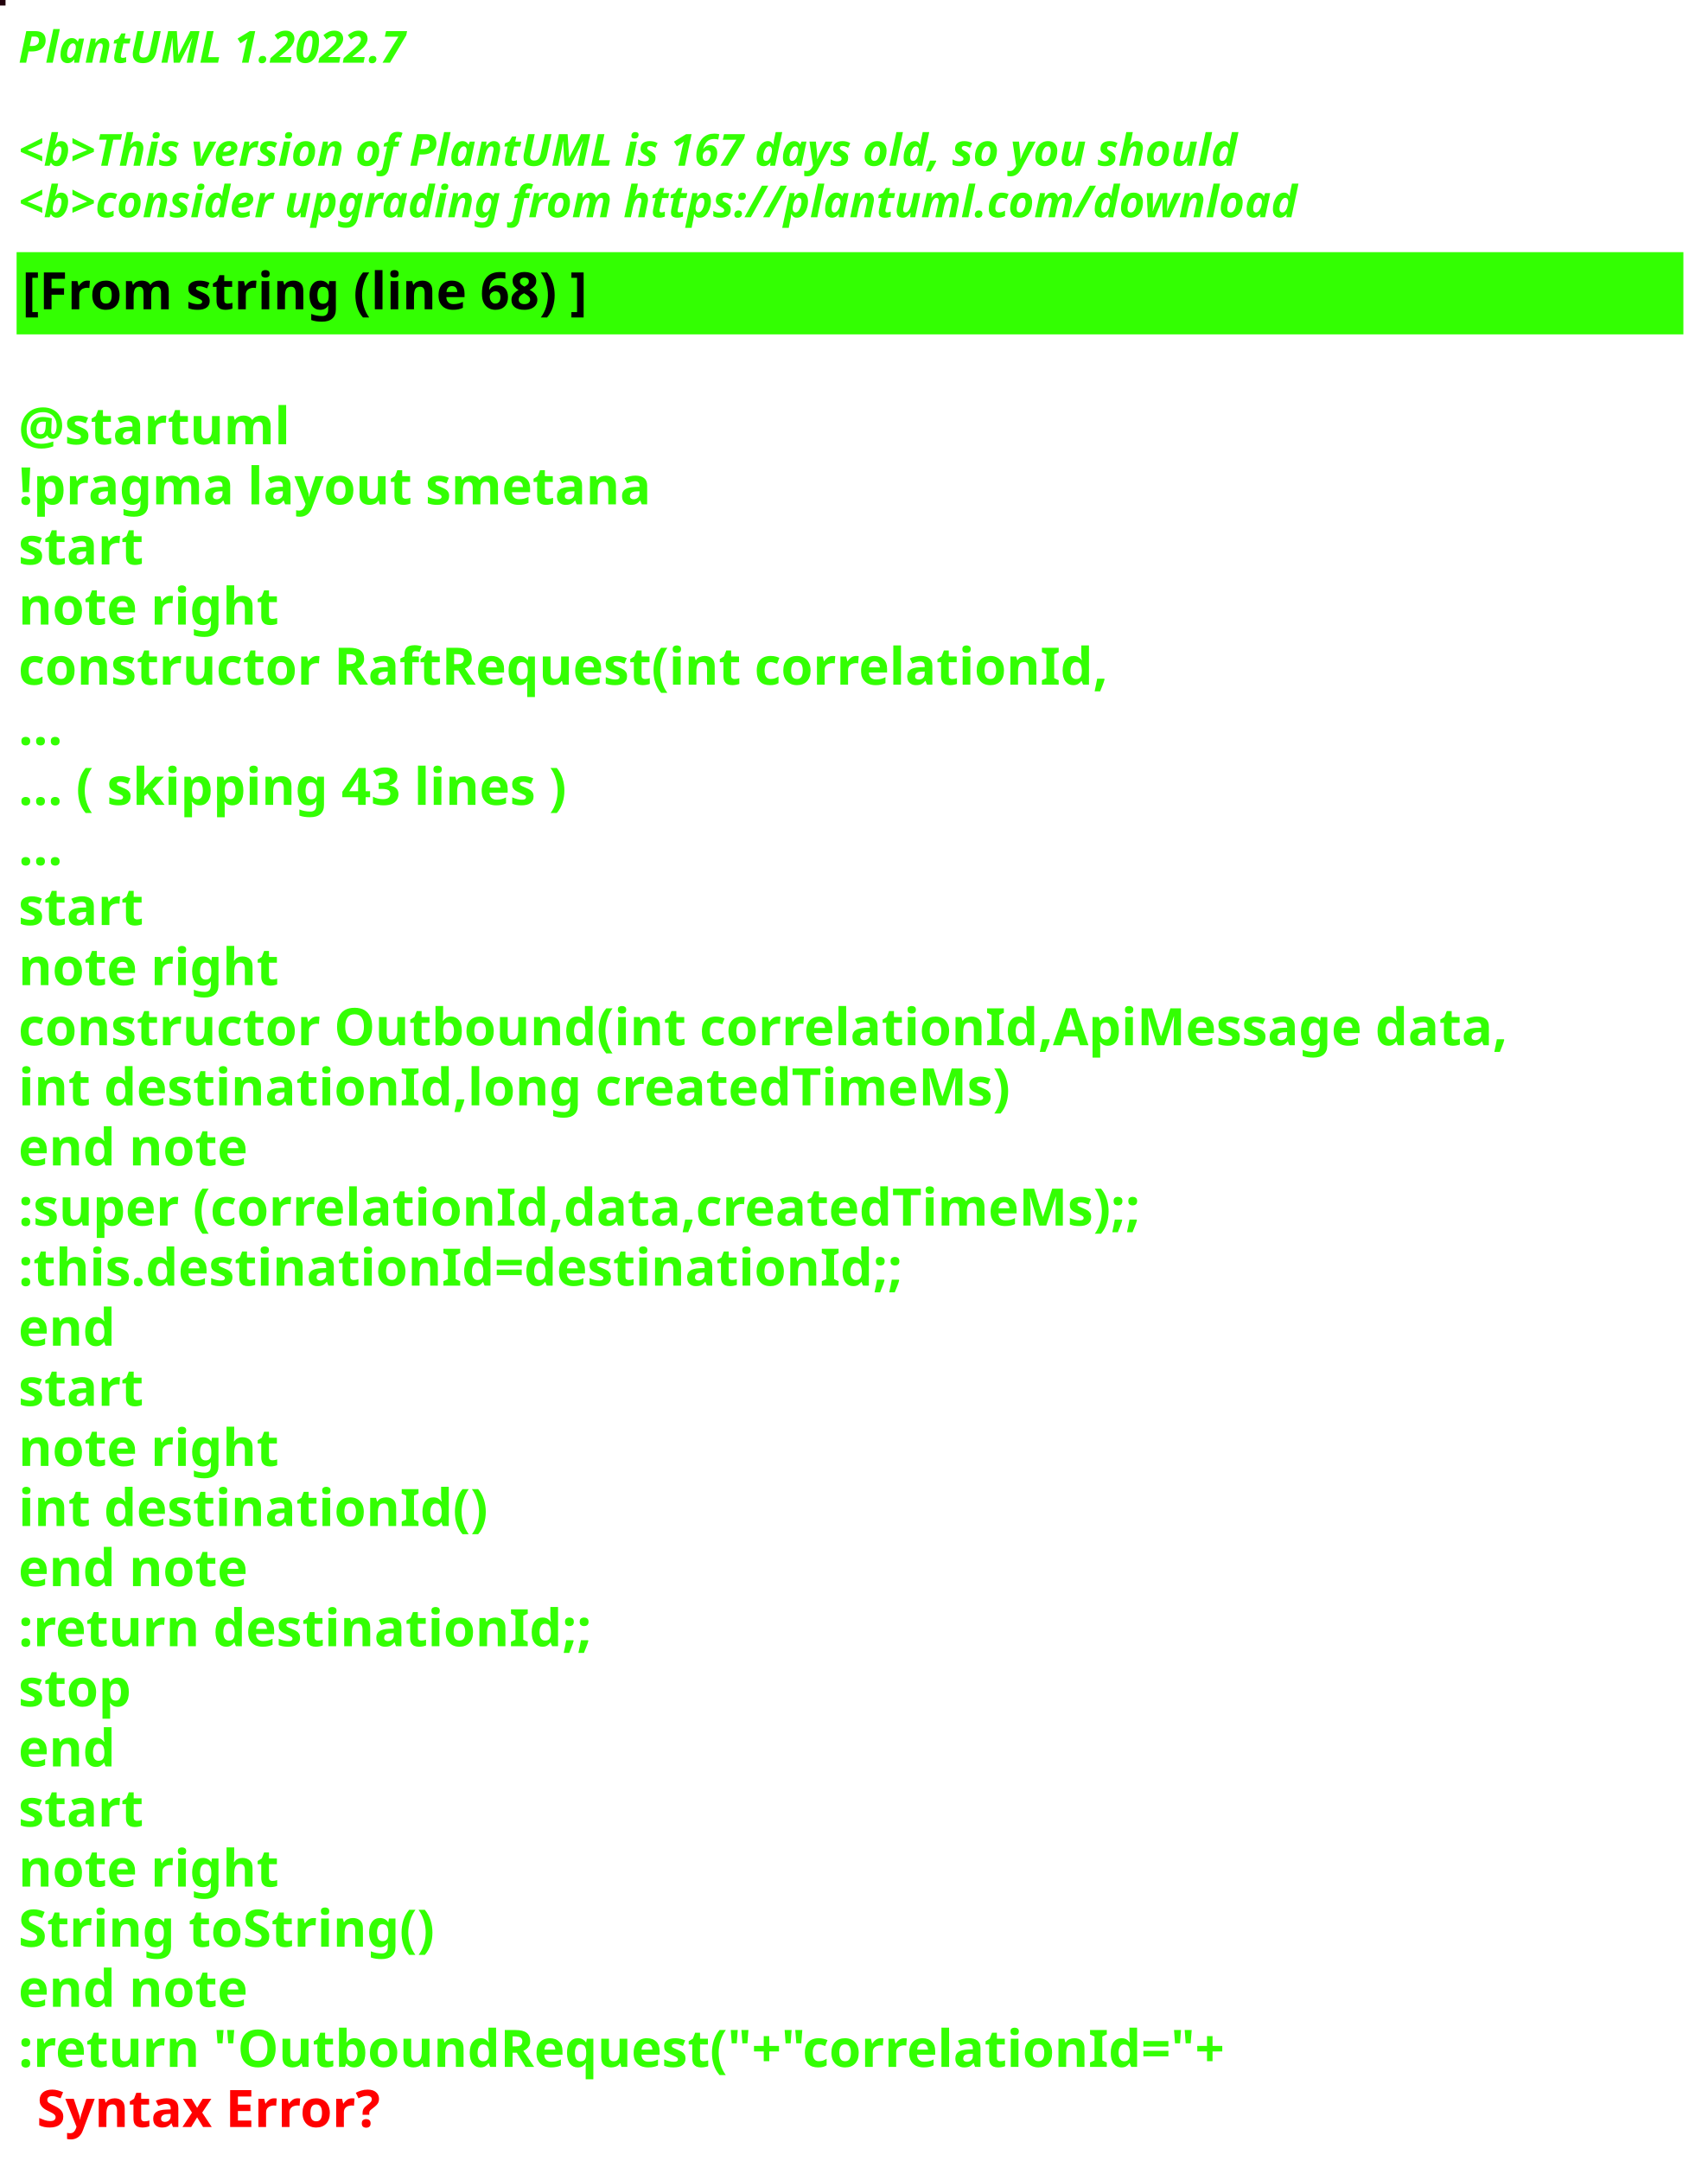
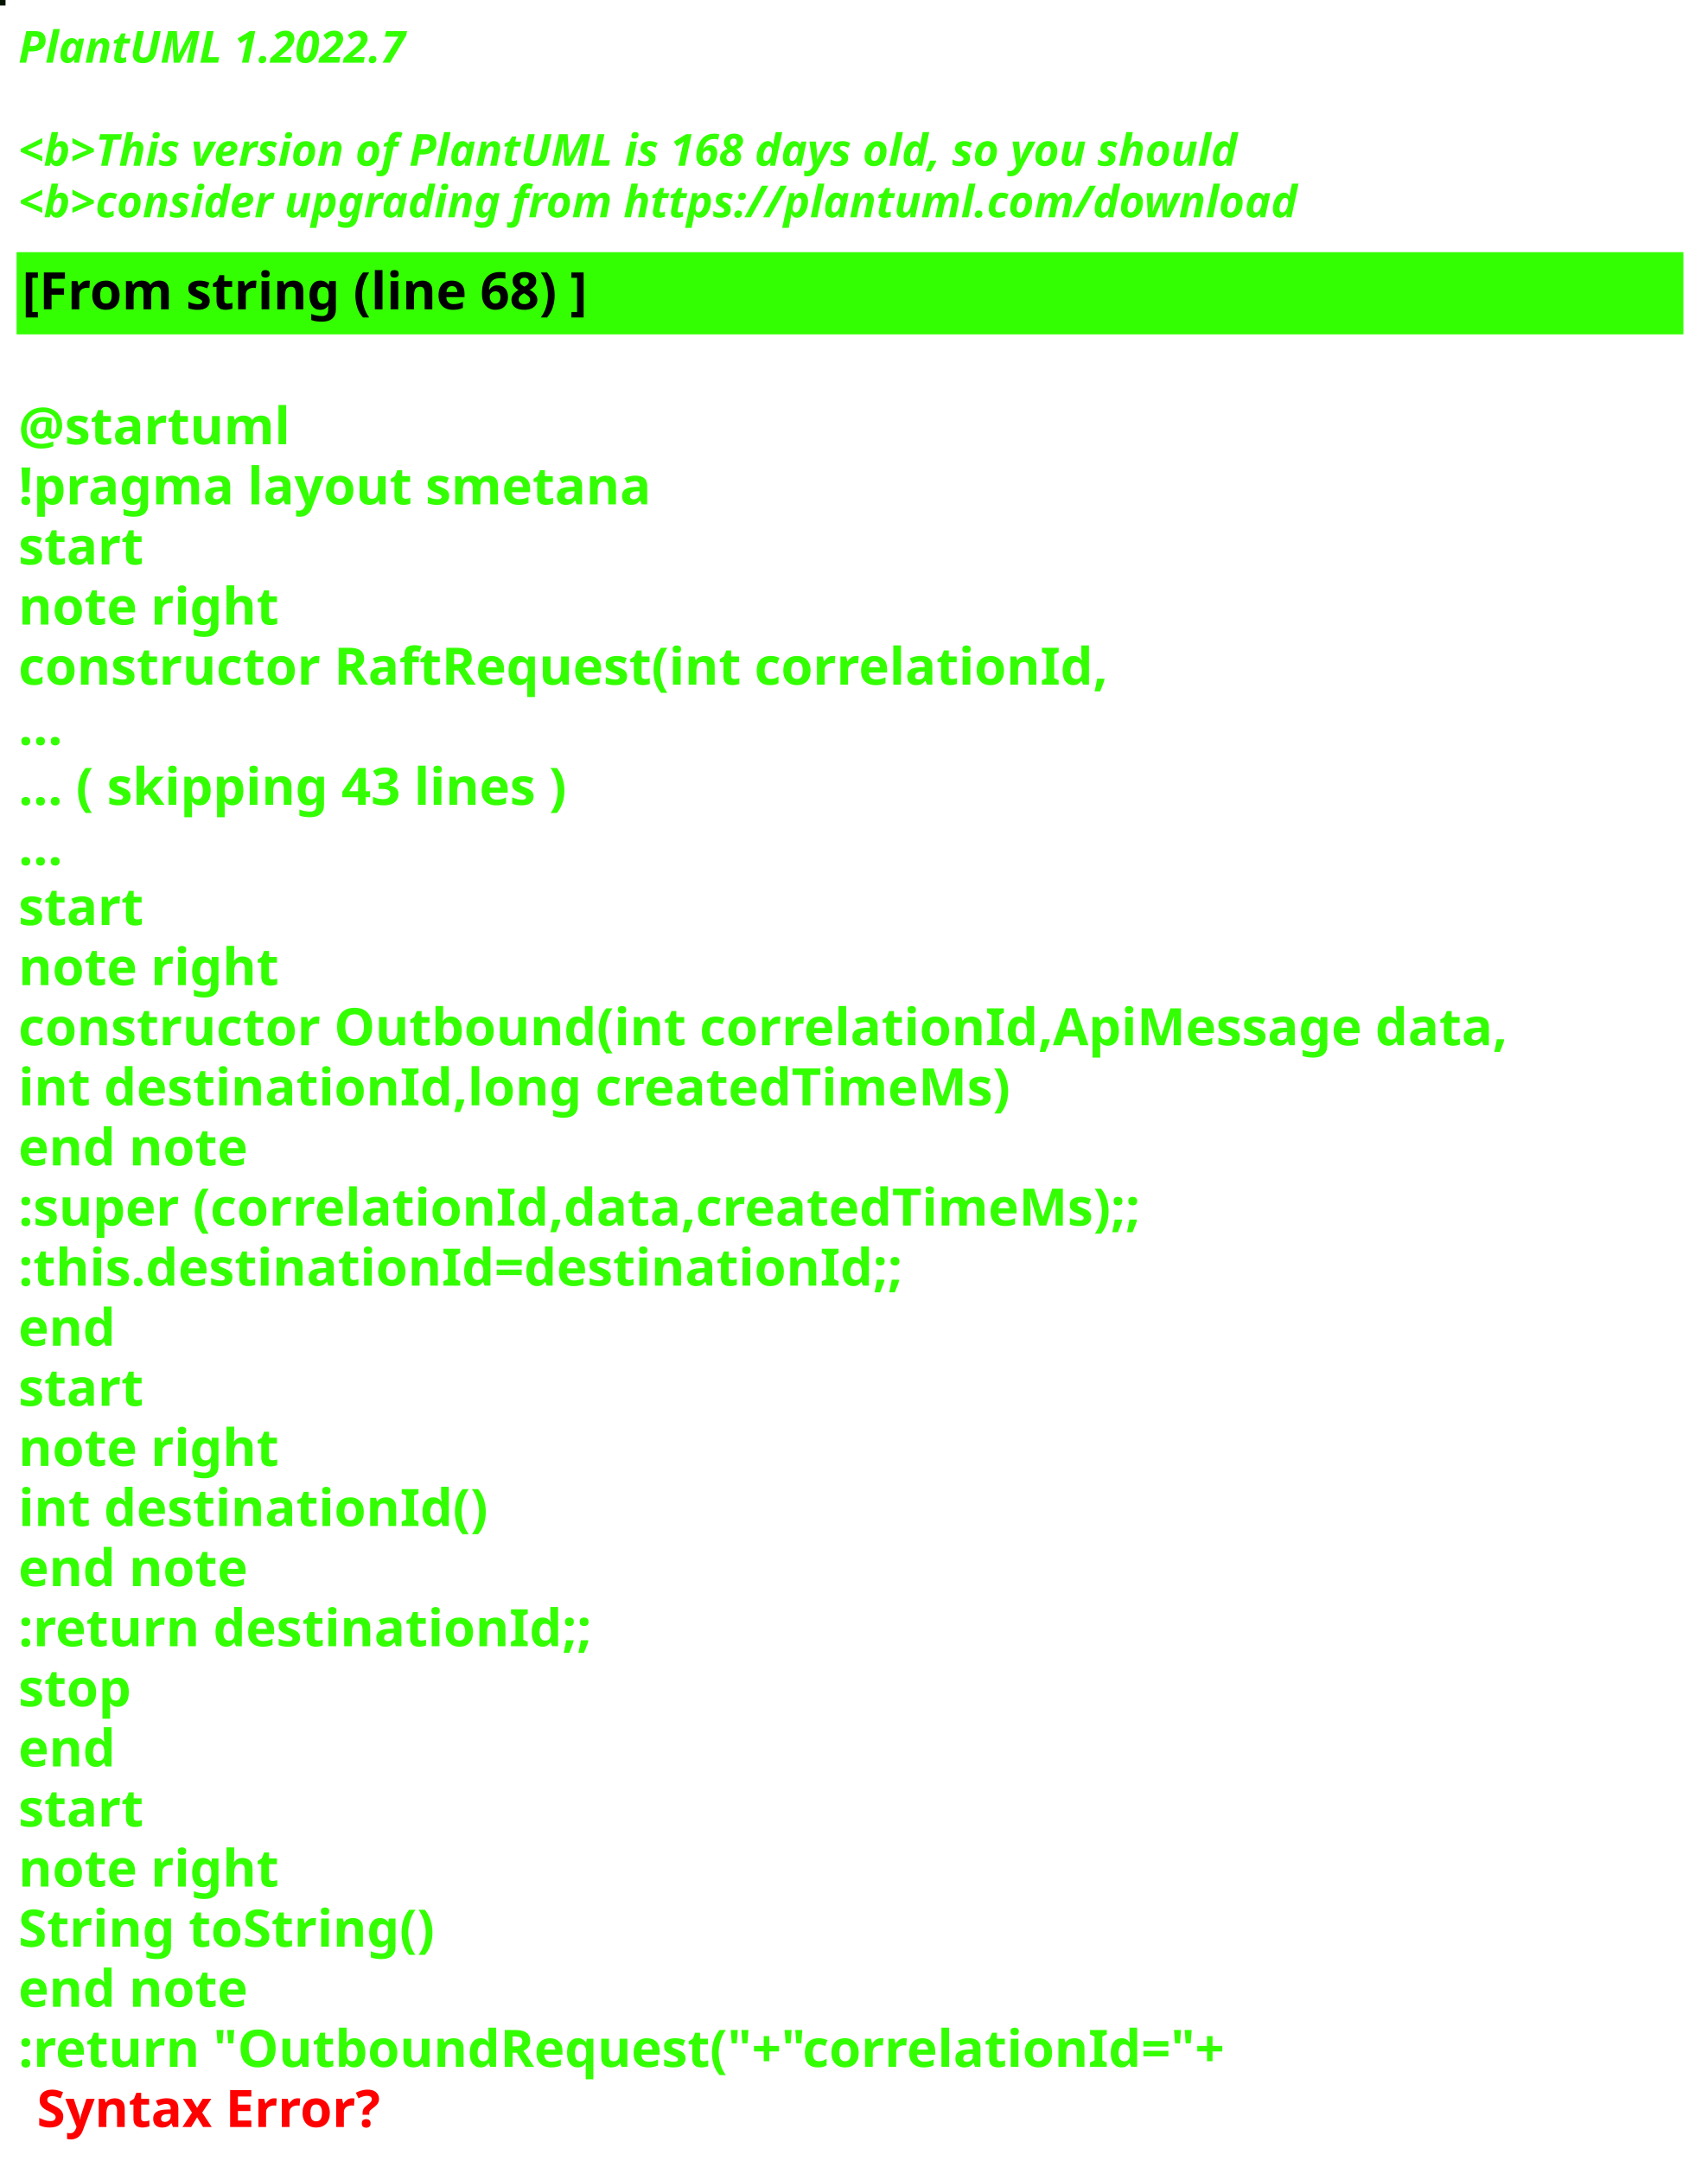
<svg xmlns="http://www.w3.org/2000/svg" contentStyleType="text/css" height="586px" preserveAspectRatio="none" style="width:463px;height:586px;background:#000000;" version="1.1" viewBox="0 0 463 586" width="463px" zoomAndPan="magnify">
  <defs />
  <g>
-     <rect fill="#21010B" height="1" style="stroke:#21010B;stroke-width:1.0;" width="1" x="0" y="0" />
+     <rect fill="#031400" height="1" style="stroke:#031400;stroke-width:1.0;" width="1" x="0" y="0" />
    <text fill="#33FF02" font-family="sans-serif" font-size="12" font-style="italic" font-weight="bold" lengthAdjust="spacing" textLength="127" x="5" y="17">PlantUML 1.2022.7</text>
    <text fill="#33FF02" font-family="sans-serif" font-size="12" font-style="italic" font-weight="bold" lengthAdjust="spacing" textLength="4" x="5" y="30.969"> </text>
-     <text fill="#33FF02" font-family="sans-serif" font-size="12" font-style="italic" font-weight="bold" lengthAdjust="spacing" textLength="399" x="5" y="44.938">&lt;b&gt;This version of PlantUML is 167 days old, so you should</text>
+     <text fill="#33FF02" font-family="sans-serif" font-size="12" font-style="italic" font-weight="bold" lengthAdjust="spacing" textLength="399" x="5" y="44.938">&lt;b&gt;This version of PlantUML is 168 days old, so you should</text>
    <text fill="#33FF02" font-family="sans-serif" font-size="12" font-style="italic" font-weight="bold" lengthAdjust="spacing" textLength="408" x="5" y="58.906">&lt;b&gt;consider upgrading from https://plantuml.com/download</text>
    <rect fill="#33FF02" height="21.297" style="stroke:#33FF02;stroke-width:1.0;" width="451" x="5" y="68.875" />
    <text fill="#000000" font-family="sans-serif" font-size="14" font-weight="bold" lengthAdjust="spacing" textLength="178" x="6" y="83.875">[From string (line 68) ]</text>
    <text fill="#33FF02" font-family="sans-serif" font-size="14" font-weight="bold" lengthAdjust="spacing" textLength="5" x="5" y="104.172"> </text>
    <text fill="#33FF02" font-family="sans-serif" font-size="14" font-weight="bold" lengthAdjust="spacing" textLength="79" x="5" y="120.469">@startuml</text>
    <text fill="#33FF02" font-family="sans-serif" font-size="14" font-weight="bold" lengthAdjust="spacing" textLength="190" x="5" y="136.766">!pragma layout smetana</text>
    <text fill="#33FF02" font-family="sans-serif" font-size="14" font-weight="bold" lengthAdjust="spacing" textLength="37" x="5" y="153.062">start</text>
    <text fill="#33FF02" font-family="sans-serif" font-size="14" font-weight="bold" lengthAdjust="spacing" textLength="78" x="5" y="169.359">note right</text>
    <text fill="#33FF02" font-family="sans-serif" font-size="14" font-weight="bold" lengthAdjust="spacing" textLength="330" x="5" y="185.656">constructor RaftRequest(int correlationId,</text>
    <text fill="#33FF02" font-family="sans-serif" font-size="14" font-weight="bold" lengthAdjust="spacing" textLength="15" x="5" y="201.953">...</text>
    <text fill="#33FF02" font-family="sans-serif" font-size="14" font-weight="bold" lengthAdjust="spacing" textLength="175" x="5" y="218.25">... ( skipping 43 lines )</text>
    <text fill="#33FF02" font-family="sans-serif" font-size="14" font-weight="bold" lengthAdjust="spacing" textLength="15" x="5" y="234.547">...</text>
    <text fill="#33FF02" font-family="sans-serif" font-size="14" font-weight="bold" lengthAdjust="spacing" textLength="37" x="5" y="250.844">start</text>
    <text fill="#33FF02" font-family="sans-serif" font-size="14" font-weight="bold" lengthAdjust="spacing" textLength="78" x="5" y="267.141">note right</text>
    <text fill="#33FF02" font-family="sans-serif" font-size="14" font-weight="bold" lengthAdjust="spacing" textLength="451" x="5" y="283.438">constructor Outbound(int correlationId,ApiMessage data,</text>
    <text fill="#33FF02" font-family="sans-serif" font-size="14" font-weight="bold" lengthAdjust="spacing" textLength="298" x="5" y="299.734">int destinationId,long createdTimeMs)</text>
    <text fill="#33FF02" font-family="sans-serif" font-size="14" font-weight="bold" lengthAdjust="spacing" textLength="71" x="5" y="316.031">end note</text>
    <text fill="#33FF02" font-family="sans-serif" font-size="14" font-weight="bold" lengthAdjust="spacing" textLength="346" x="5" y="332.328">:super (correlationId,data,createdTimeMs);;</text>
    <text fill="#33FF02" font-family="sans-serif" font-size="14" font-weight="bold" lengthAdjust="spacing" textLength="268" x="5" y="348.625">:this.destinationId=destinationId;;</text>
    <text fill="#33FF02" font-family="sans-serif" font-size="14" font-weight="bold" lengthAdjust="spacing" textLength="30" x="5" y="364.922">end</text>
    <text fill="#33FF02" font-family="sans-serif" font-size="14" font-weight="bold" lengthAdjust="spacing" textLength="37" x="5" y="381.219">start</text>
    <text fill="#33FF02" font-family="sans-serif" font-size="14" font-weight="bold" lengthAdjust="spacing" textLength="78" x="5" y="397.516">note right</text>
    <text fill="#33FF02" font-family="sans-serif" font-size="14" font-weight="bold" lengthAdjust="spacing" textLength="139" x="5" y="413.812">int destinationId()</text>
    <text fill="#33FF02" font-family="sans-serif" font-size="14" font-weight="bold" lengthAdjust="spacing" textLength="71" x="5" y="430.109">end note</text>
    <text fill="#33FF02" font-family="sans-serif" font-size="14" font-weight="bold" lengthAdjust="spacing" textLength="175" x="5" y="446.406">:return destinationId;;</text>
    <text fill="#33FF02" font-family="sans-serif" font-size="14" font-weight="bold" lengthAdjust="spacing" textLength="35" x="5" y="462.703">stop</text>
    <text fill="#33FF02" font-family="sans-serif" font-size="14" font-weight="bold" lengthAdjust="spacing" textLength="30" x="5" y="479">end</text>
    <text fill="#33FF02" font-family="sans-serif" font-size="14" font-weight="bold" lengthAdjust="spacing" textLength="37" x="5" y="495.297">start</text>
    <text fill="#33FF02" font-family="sans-serif" font-size="14" font-weight="bold" lengthAdjust="spacing" textLength="78" x="5" y="511.594">note right</text>
    <text fill="#33FF02" font-family="sans-serif" font-size="14" font-weight="bold" lengthAdjust="spacing" textLength="127" x="5" y="527.891">String toString()</text>
    <text fill="#33FF02" font-family="sans-serif" font-size="14" font-weight="bold" lengthAdjust="spacing" textLength="71" x="5" y="544.188">end note</text>
    <text fill="#33FF02" font-family="sans-serif" font-size="14" font-weight="bold" lengthAdjust="spacing" text-decoration="wavy underline" textLength="374" x="5" y="560.484">:return "OutboundRequest("+"correlationId="+</text>
    <text fill="#FF0000" font-family="sans-serif" font-size="14" font-weight="bold" lengthAdjust="spacing" textLength="106" x="10" y="576.781">Syntax Error?</text>
  </g>
</svg>
